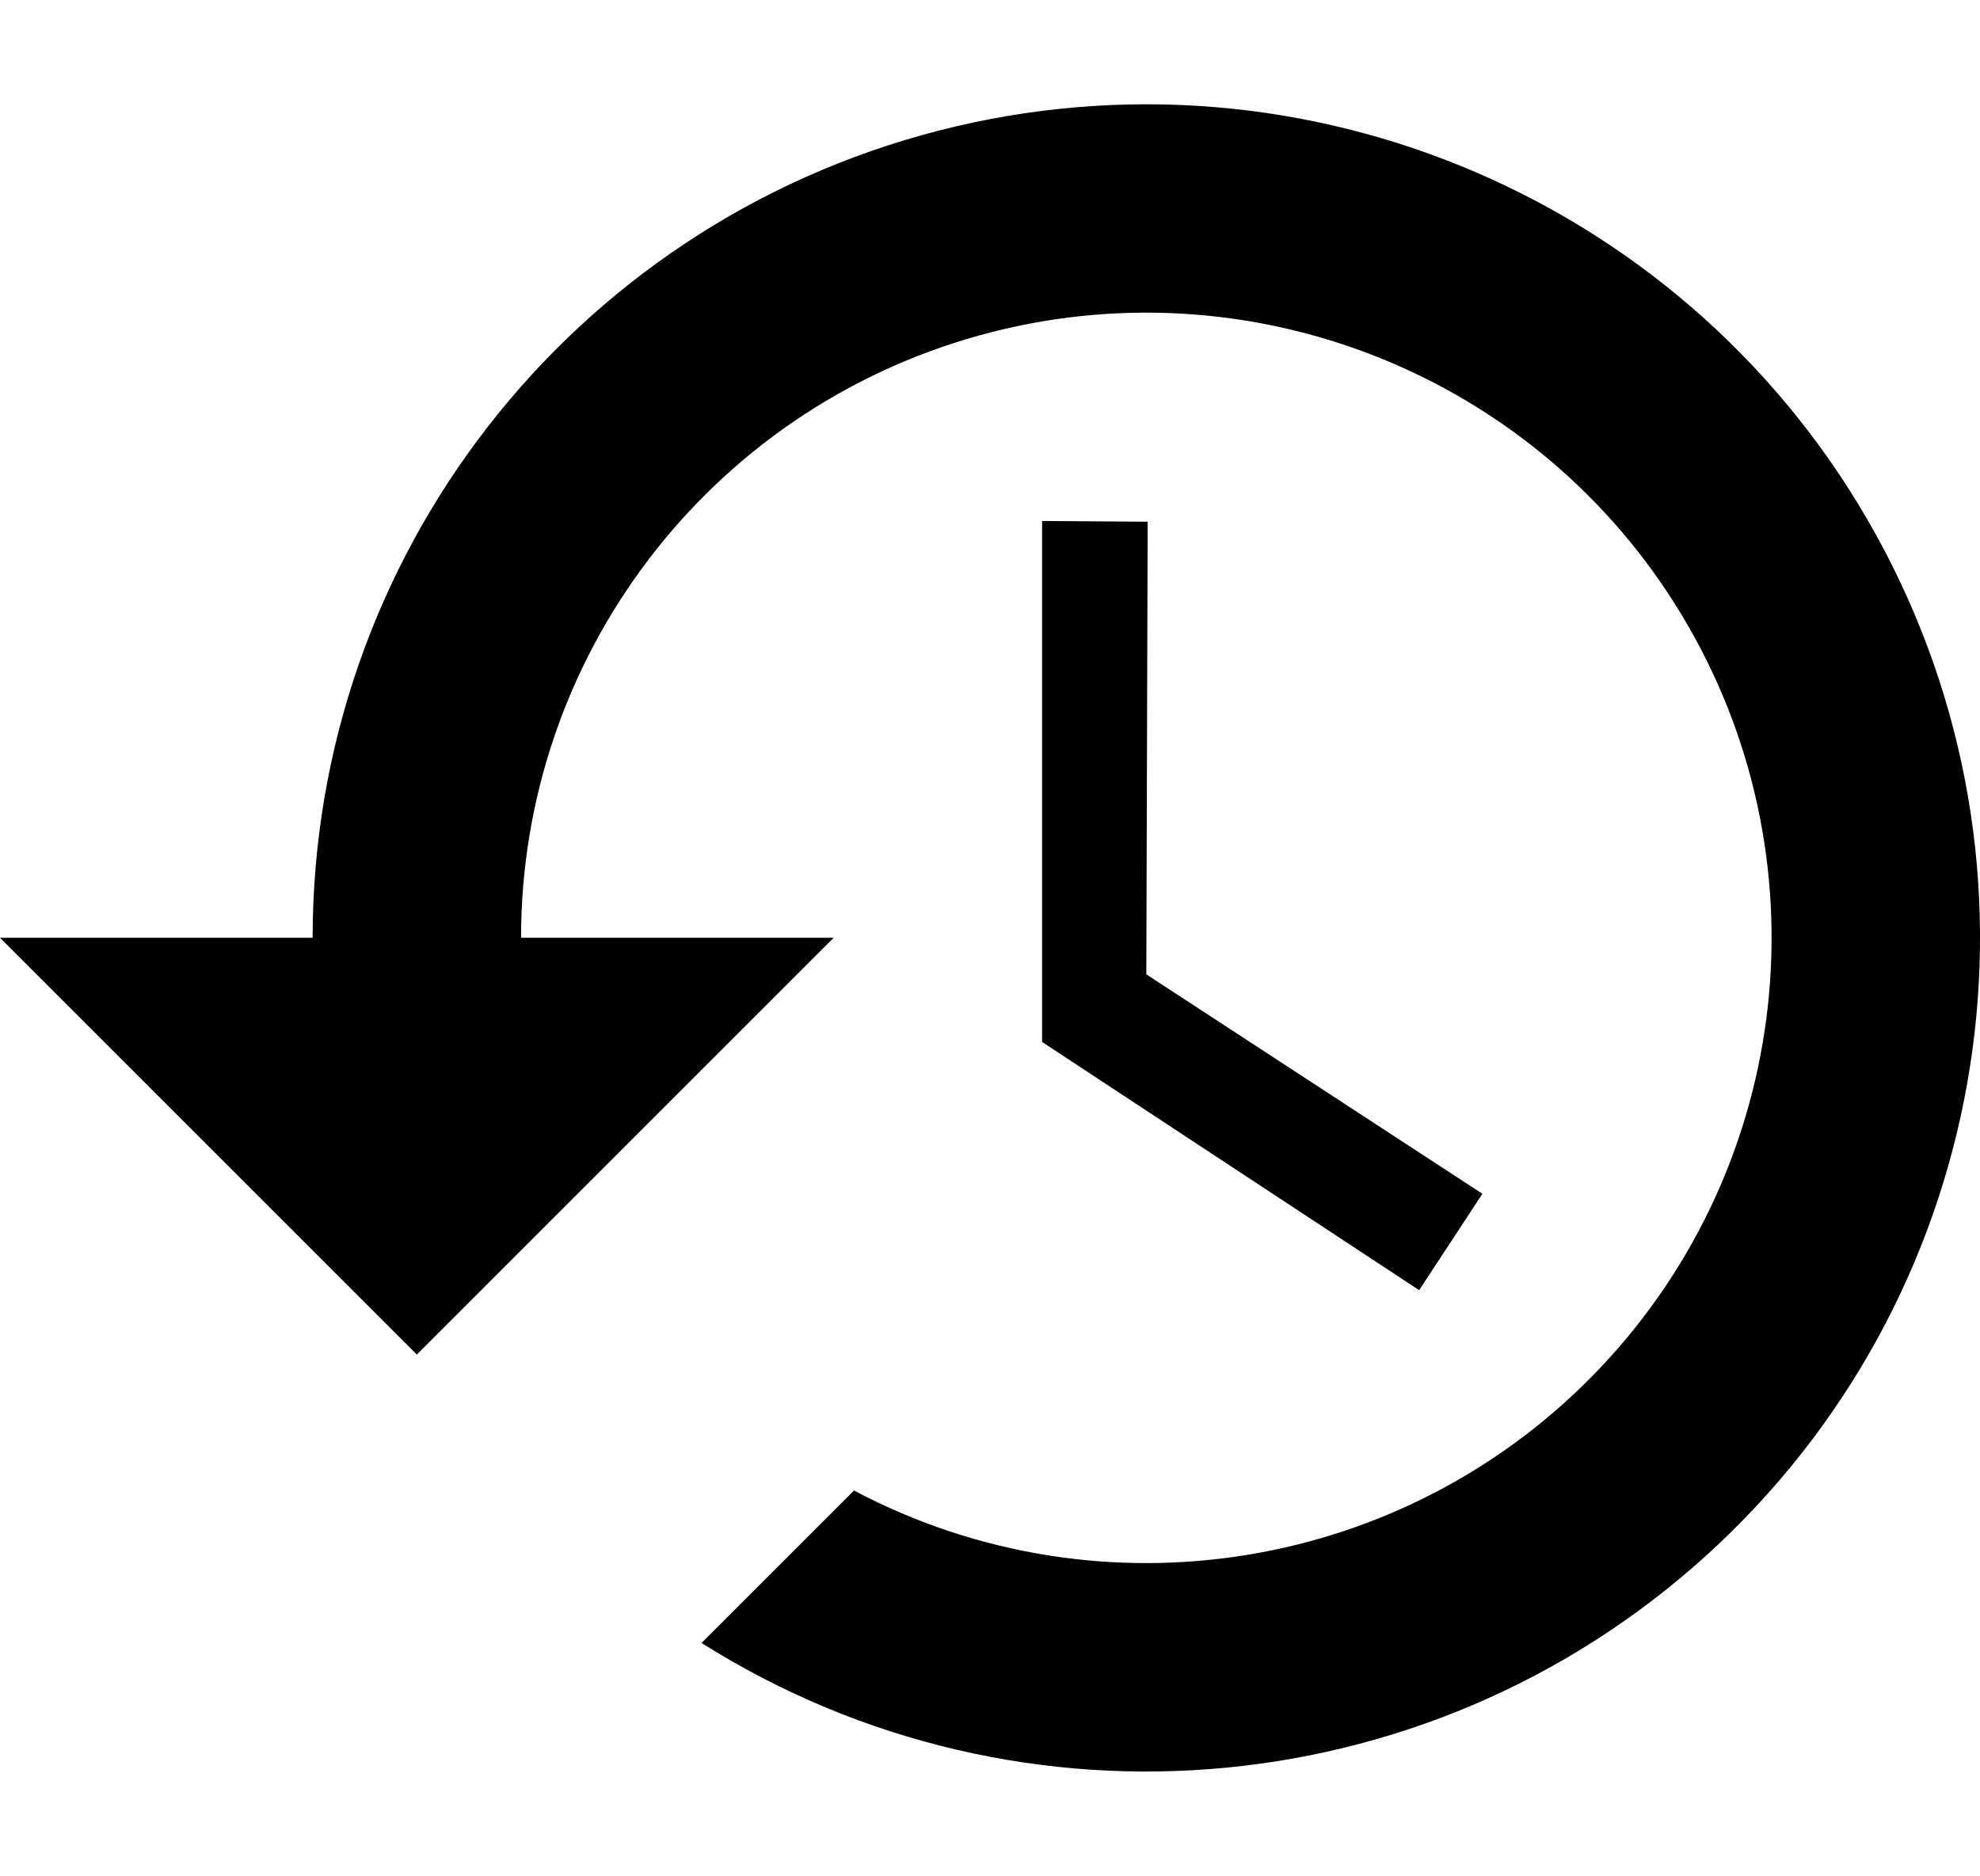
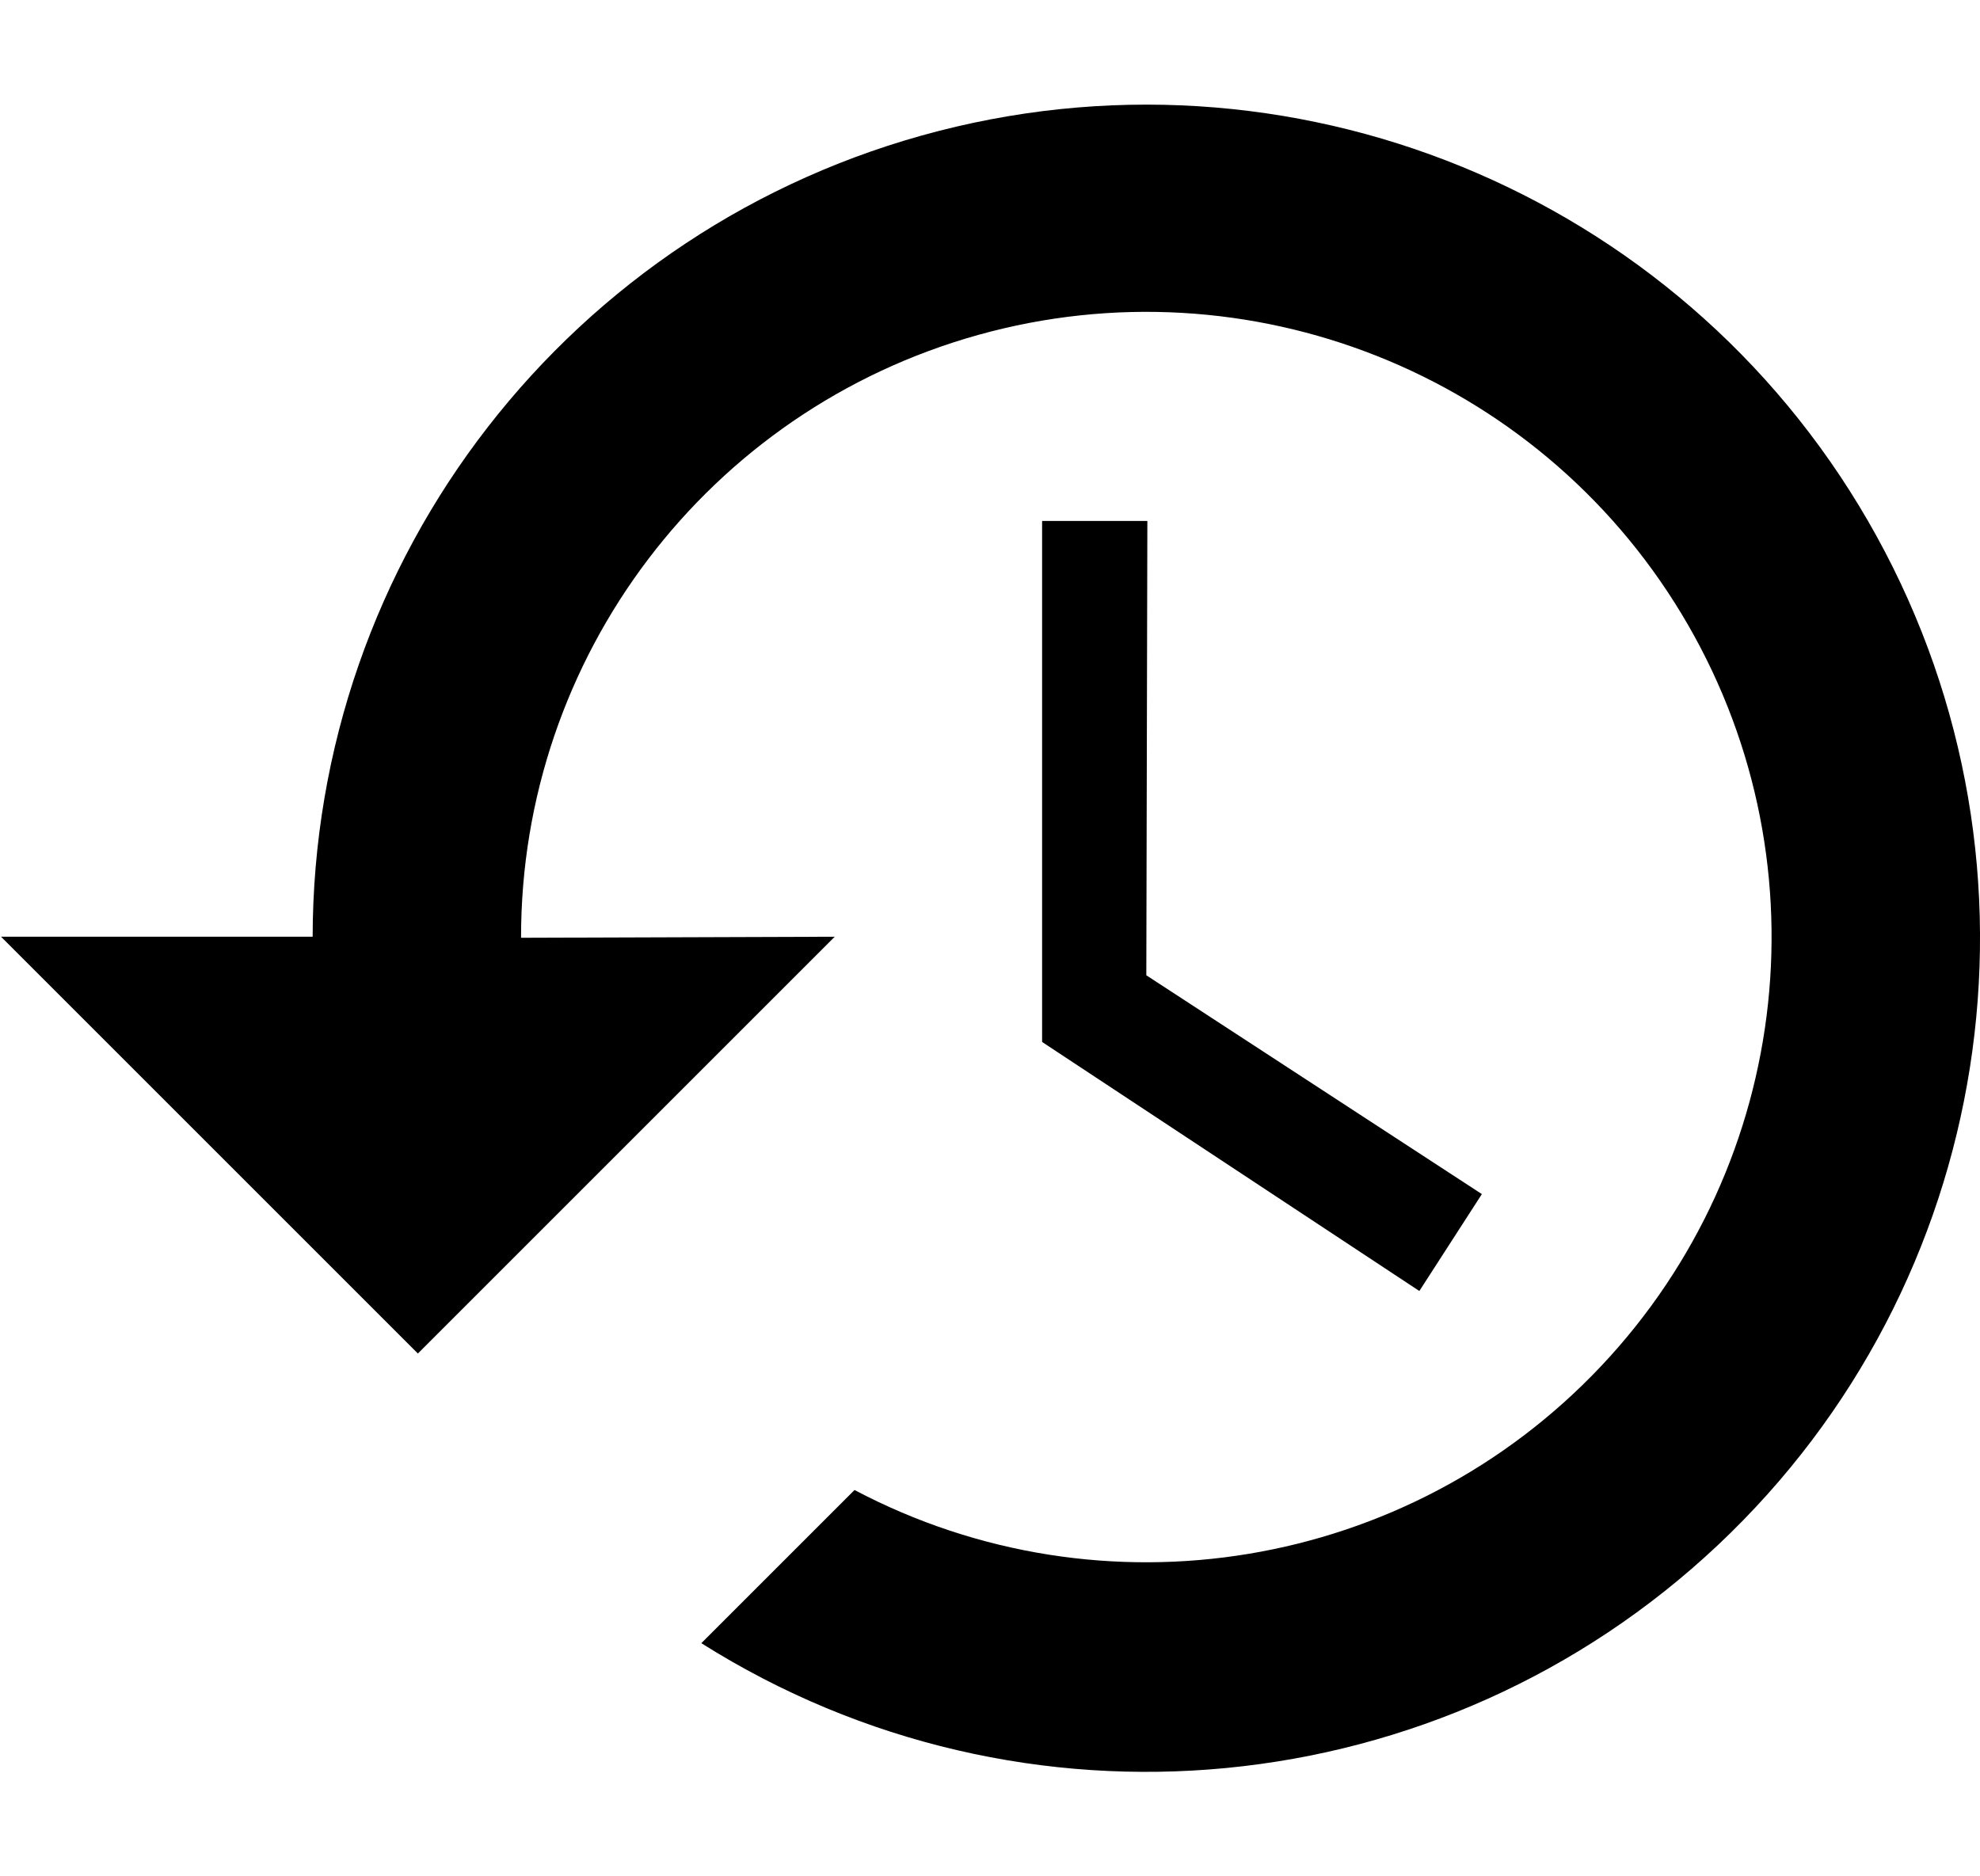
<svg role="icon" class="svg-icon iconHistory" width="19" height="18" viewBox="0 0 19 18">
-   <path d="M3 9a8 8 0 1 1 3.732 6.768l1.463-1.463A6 6 0 1 0 5 9h3l-4 4-4-4h3zm7-4l1.013.007L11 9.351l3.225 2.106-.607.925L10 10V5z" />
+   <path d="M3 9a8 8 0 1 1 3.73 6.77L8.2 14.3A6 6 0 1 0 5 9l3.01-.01-4 4-4-4h3zm7-4h1.01L11 9.36l3.22 2.1-.6.93L10 10V5z" />
</svg>
